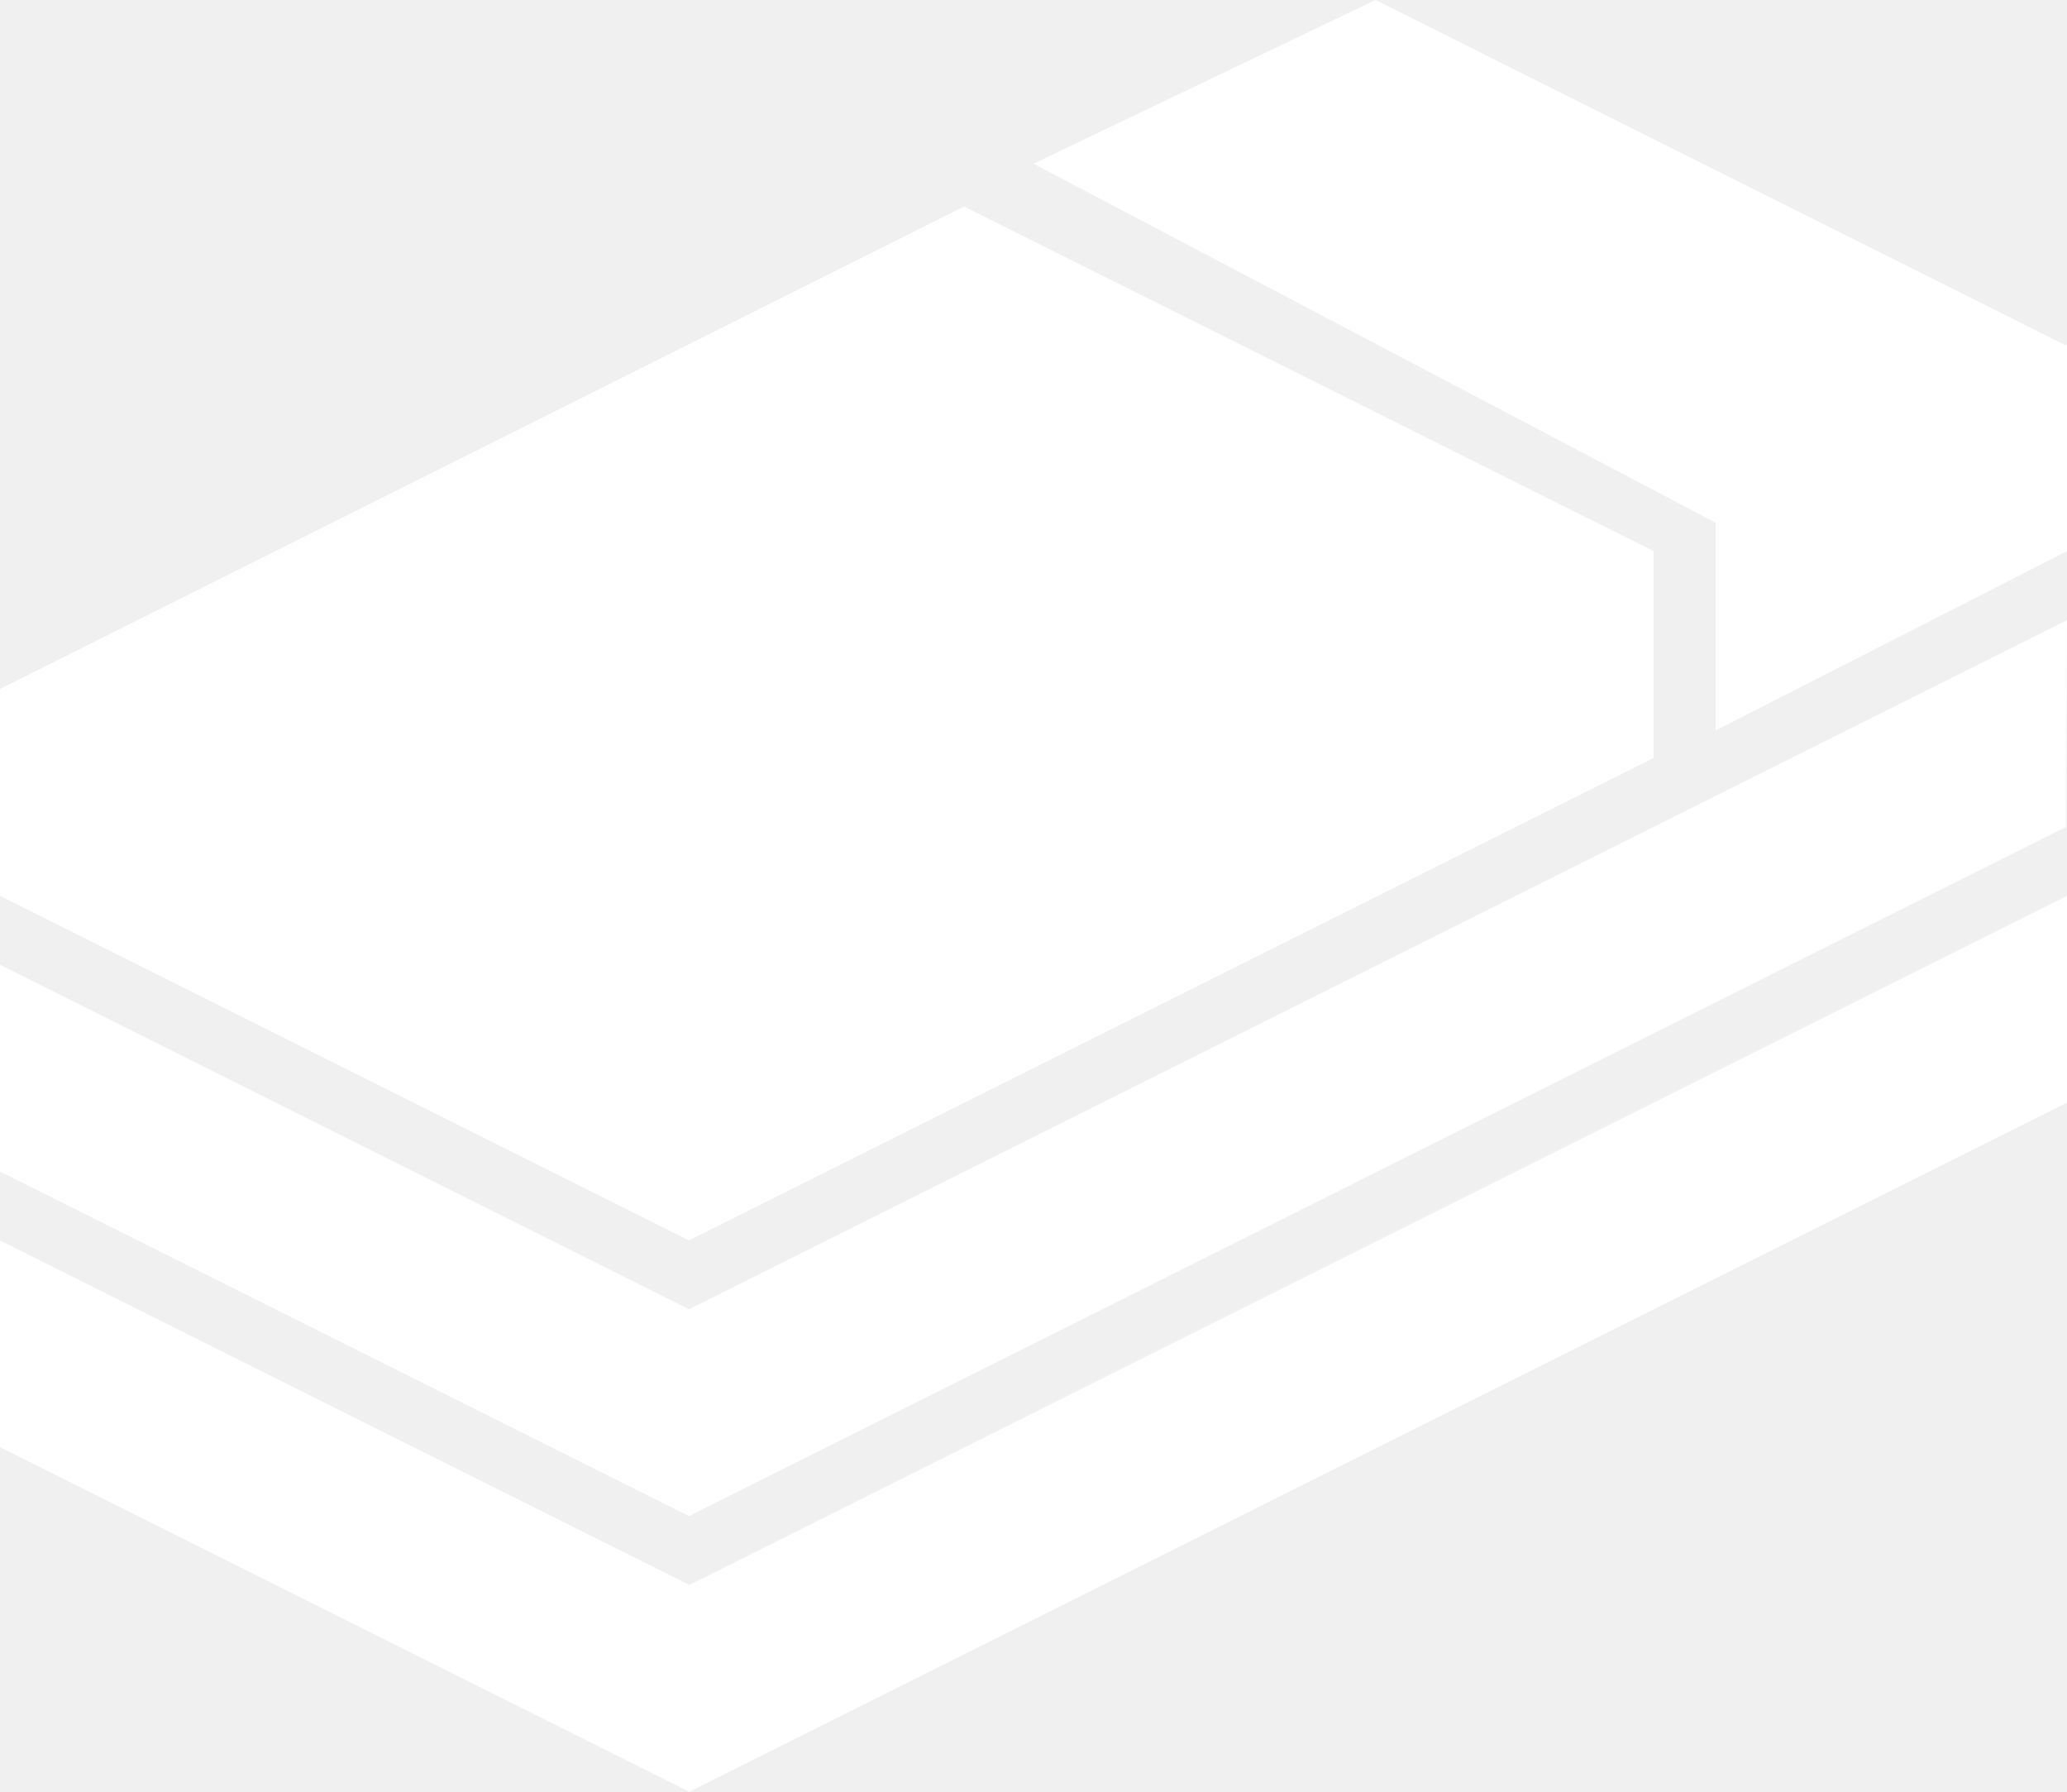
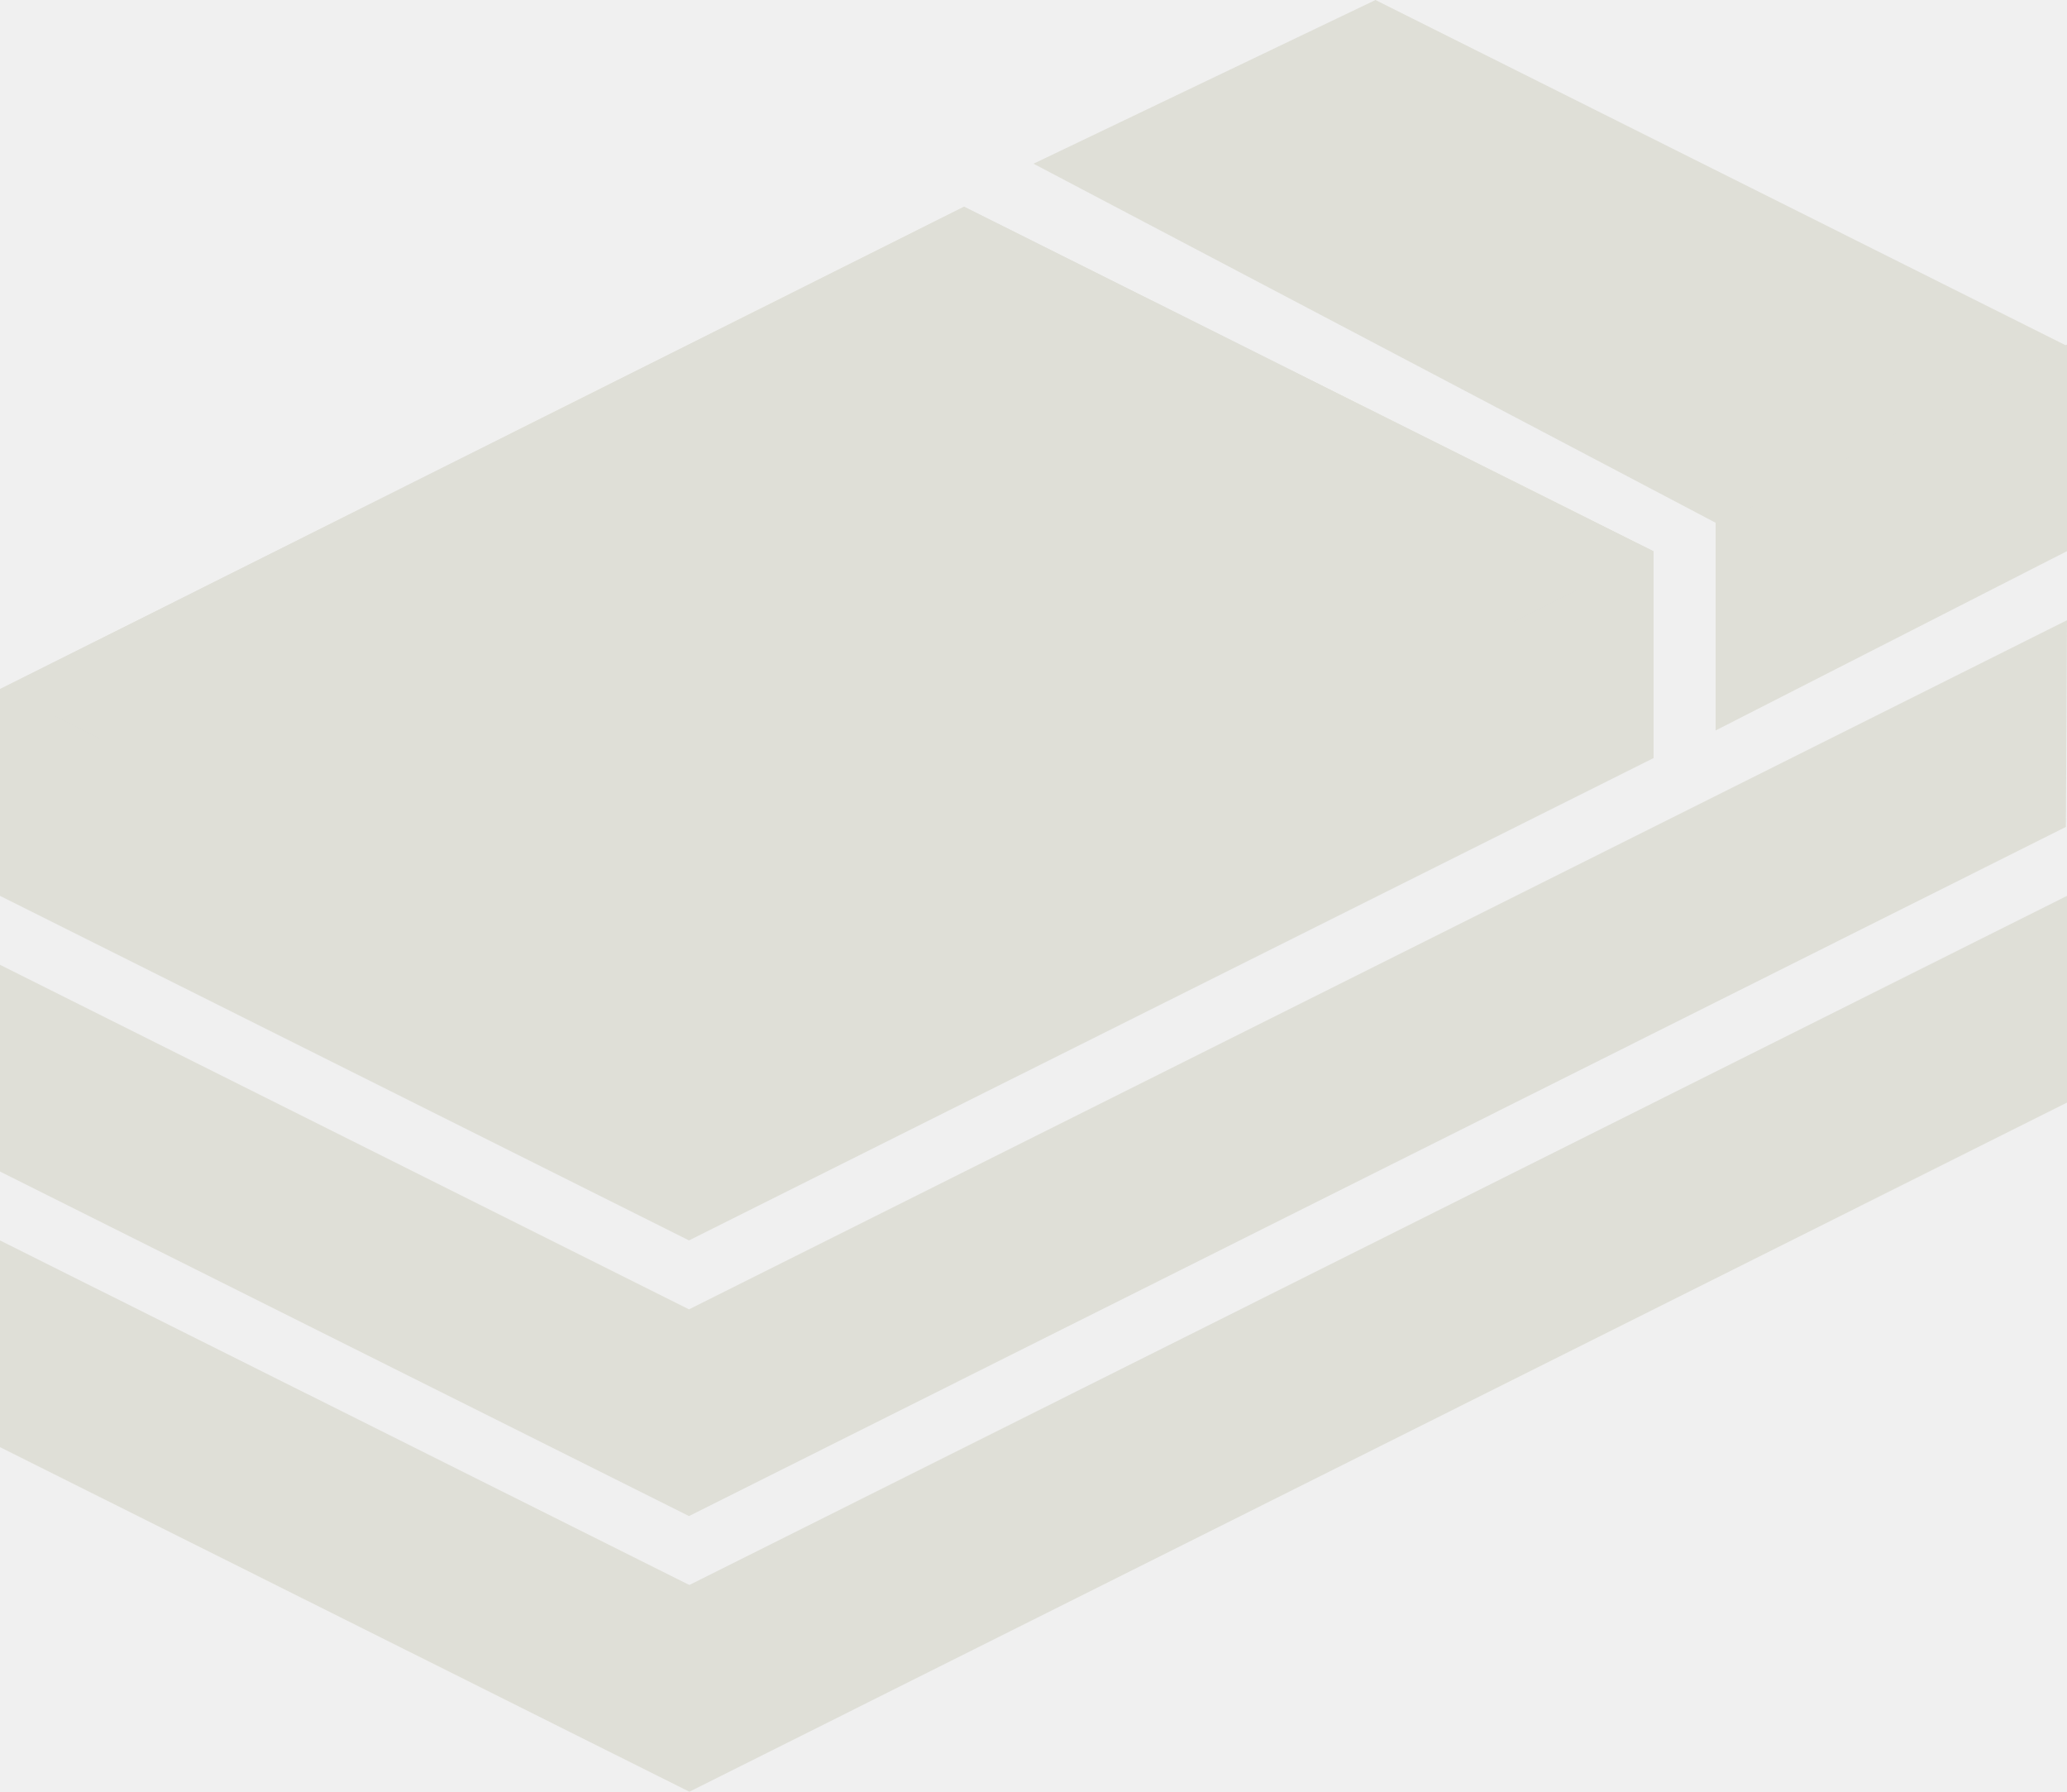
<svg xmlns="http://www.w3.org/2000/svg" width="300px" height="260px" viewBox="0 0 300 260" version="1.1">
  <g id="Page-1" stroke="none" stroke-width="1" fill="none" fill-rule="evenodd">
-     <g id="Artboard" transform="translate(-28, -19)" fill="#FFFFFF">
+     <g id="Artboard" transform="translate(-28, -19)" fill="#dfdfd7">
      <g id="Group-2" transform="translate(28, 19)">
        <polygon id="Path" points="0 100 139.924 30 240 80 240 110 100 180 0 130" />
        <polygon id="Path" points="0 140 100 190 300 90 299.837 120 100 220 0 170" />
        <polygon id="Path-2" points="249 106 249 75.683 300 50 300 79.979" />
        <polygon id="Path" points="0 180 100.054 230 300 130 300 160 100.054 260 0 210" />
        <polygon id="Path-3" points="249.274 76 150 23.756 199.637 3.12944394e-15 300 50.197" />
        <polygon id="Path-4" points="240 80 139.924 30 1.28262148e-14 100 99.894 150" />
      </g>
    </g>
  </g>
</svg>
